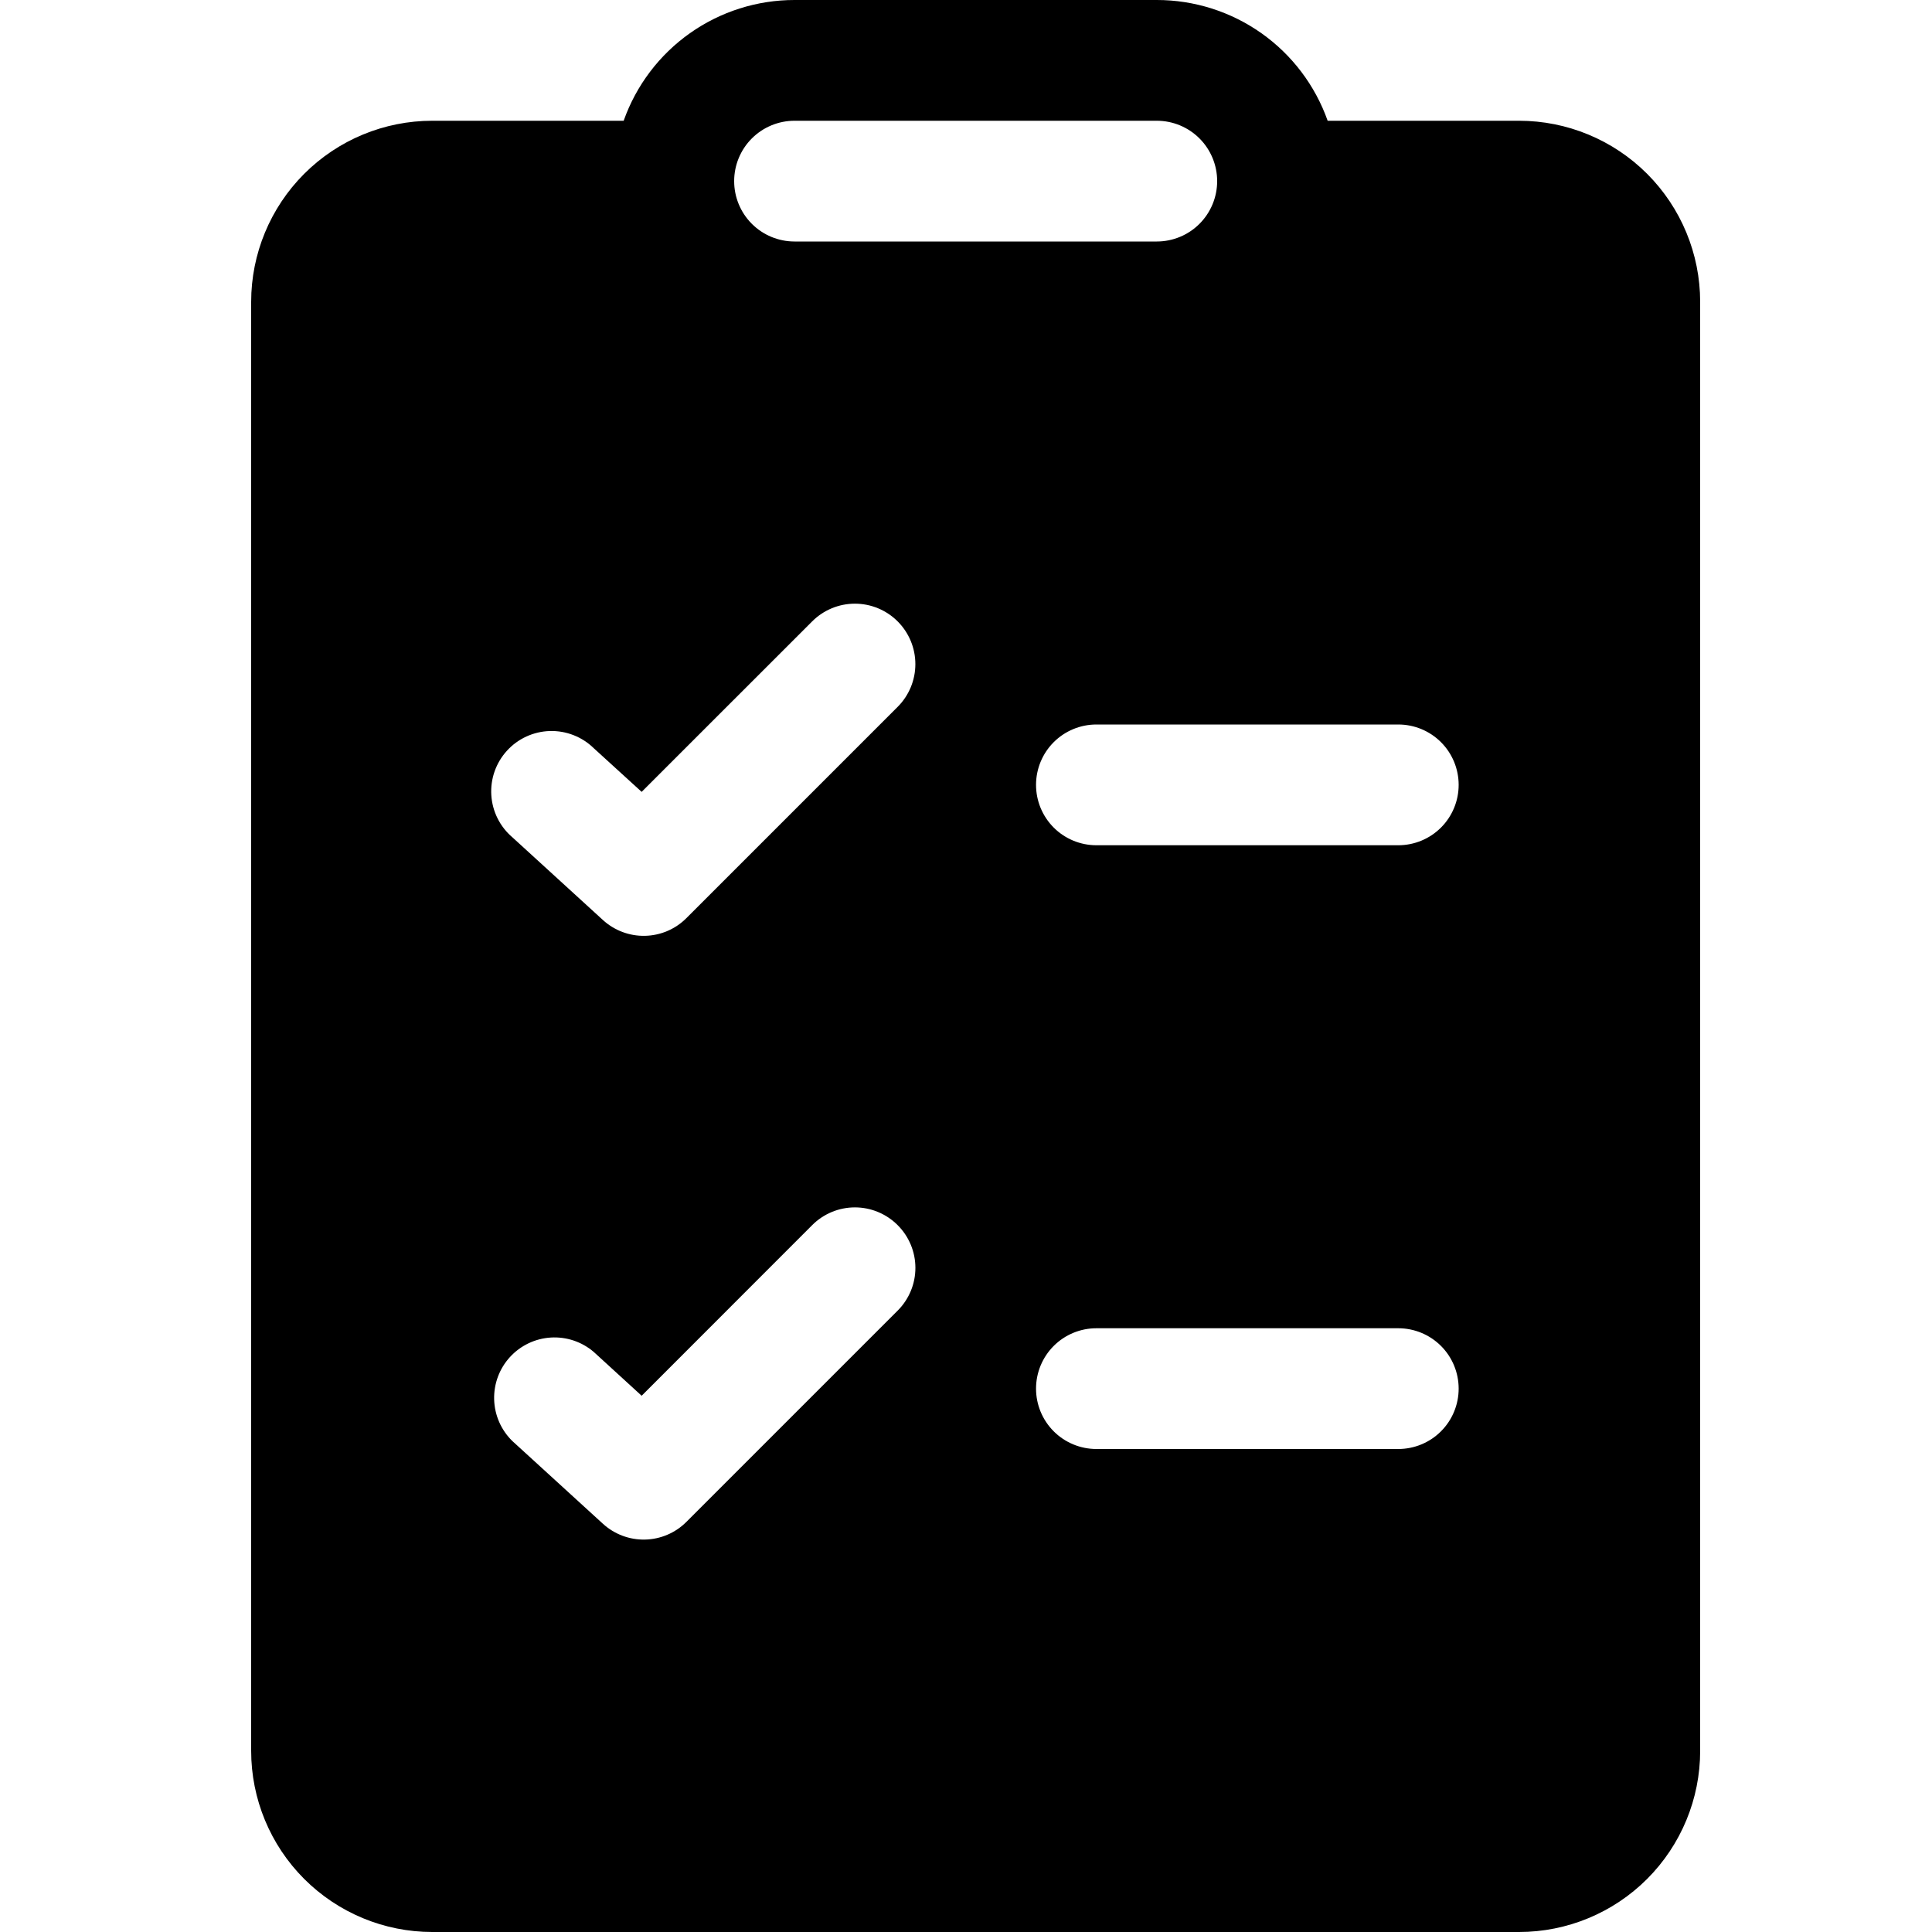
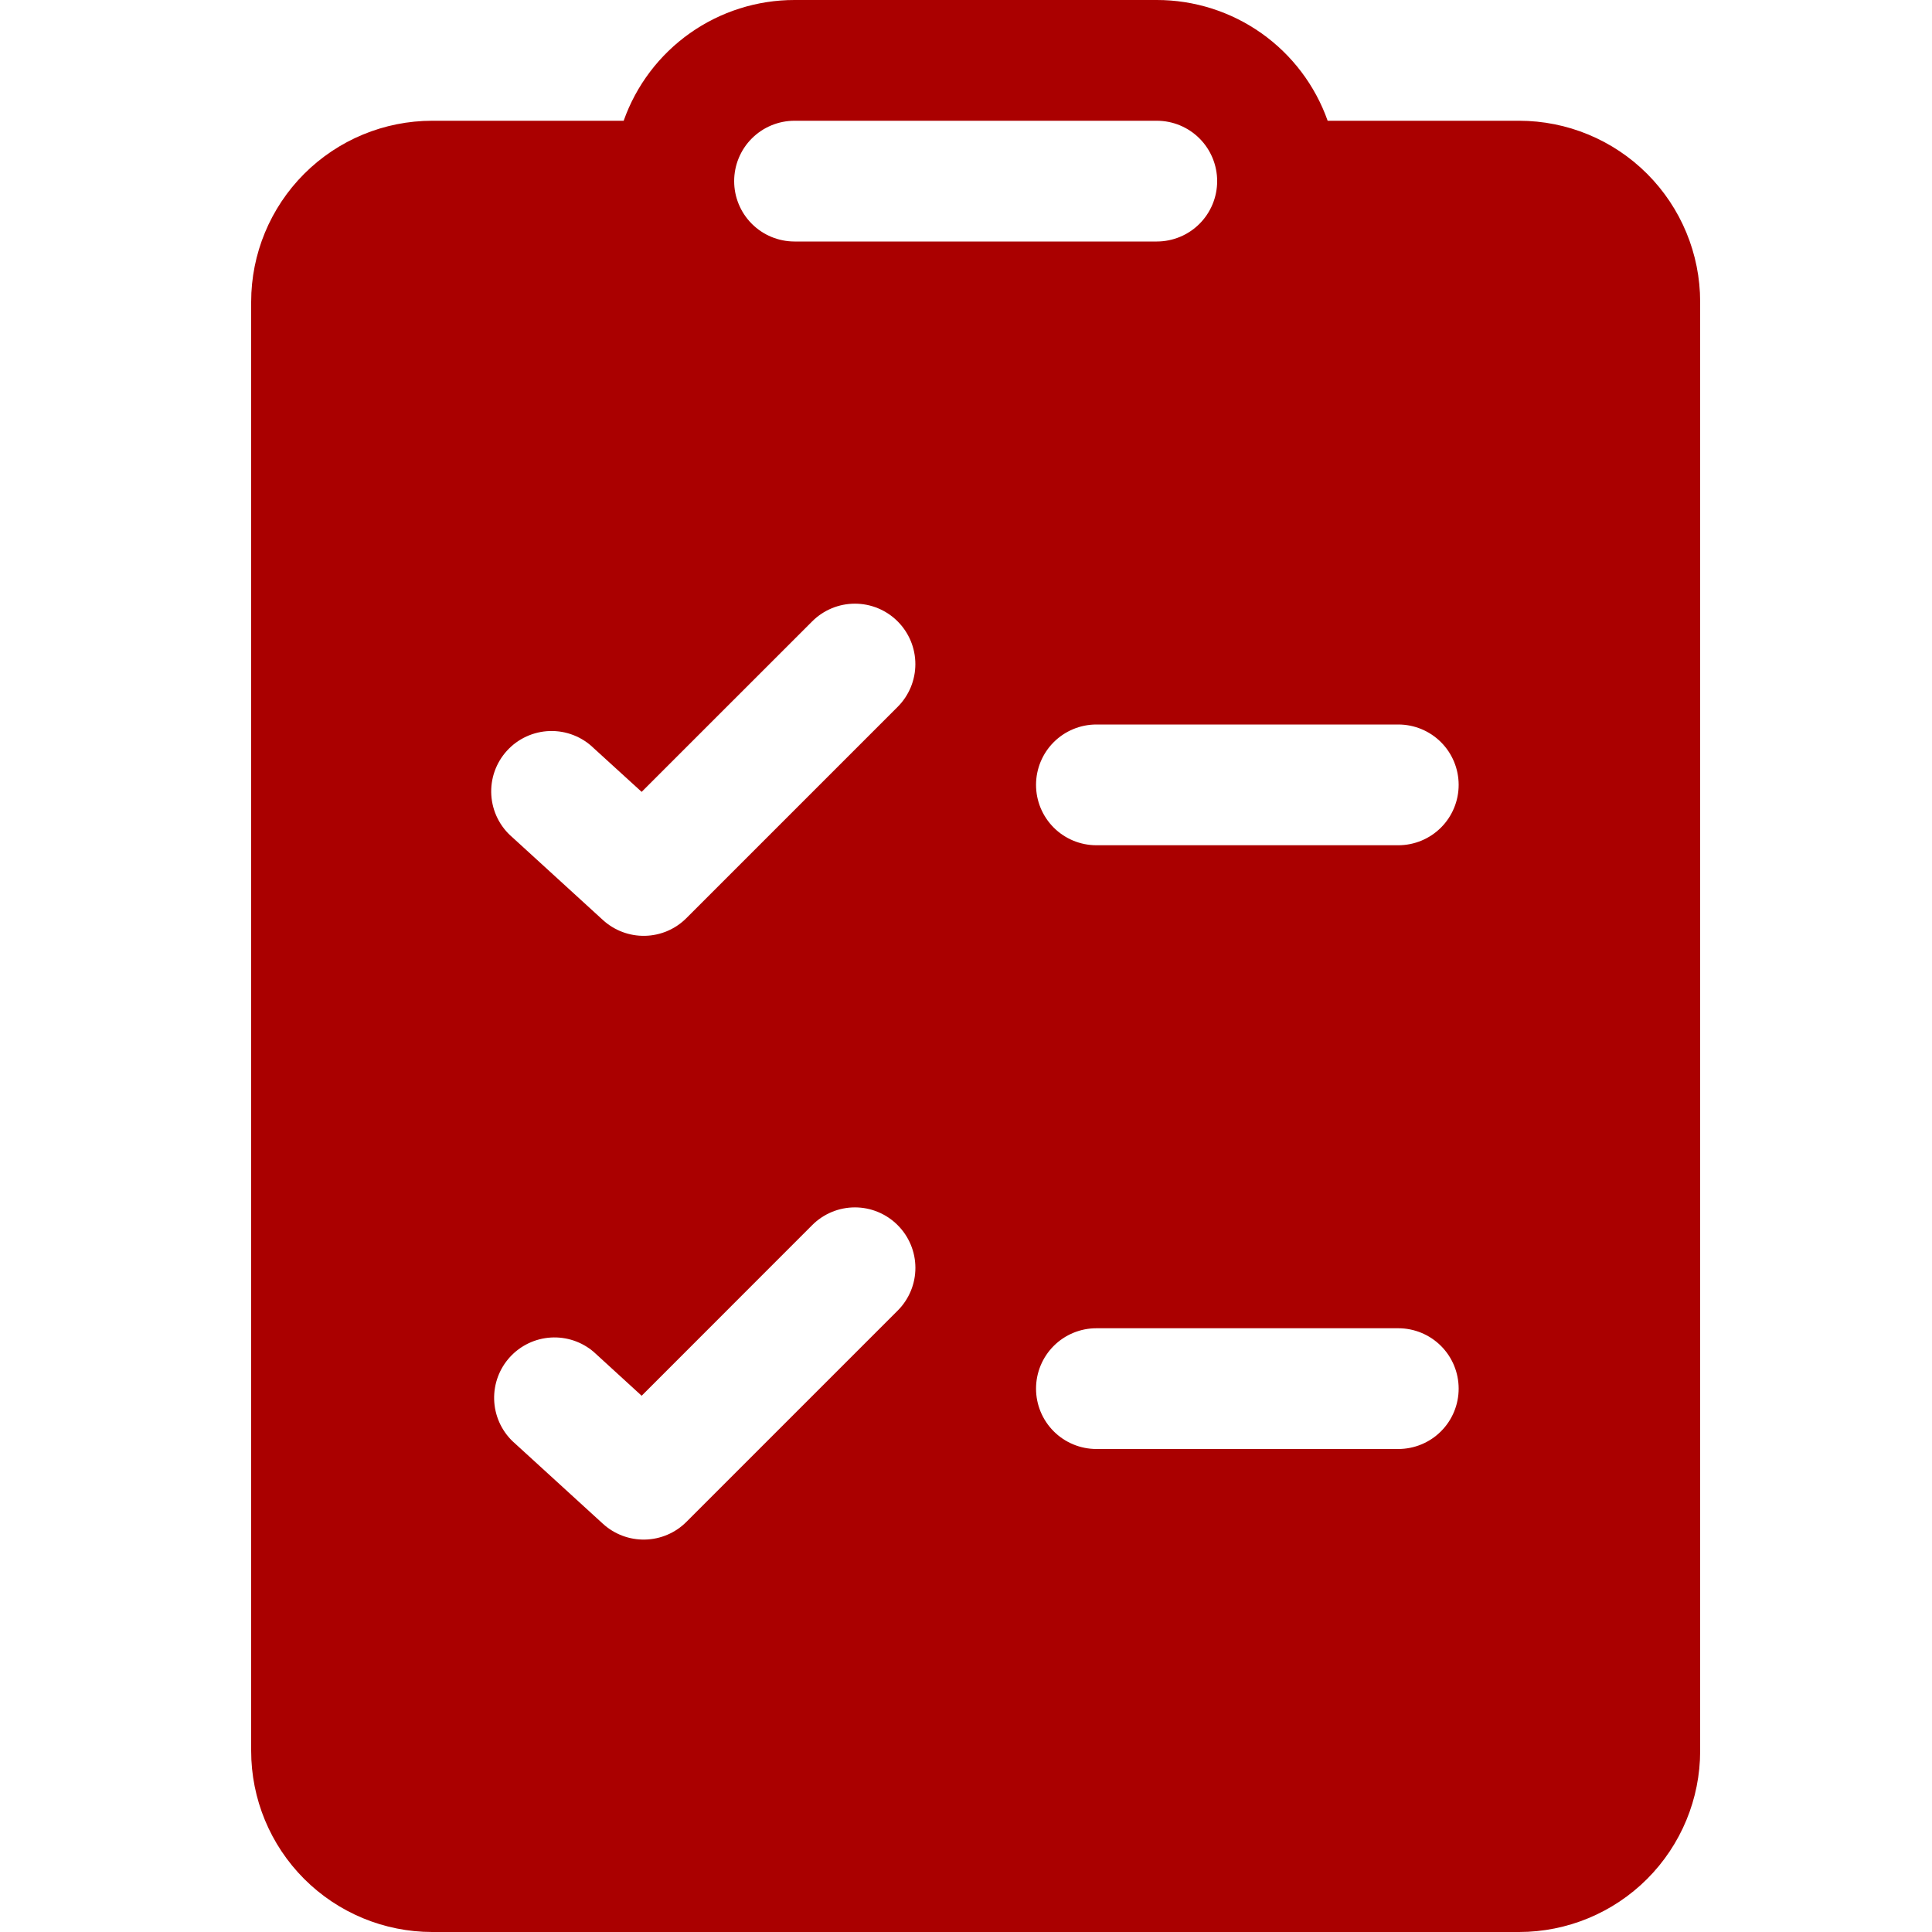
<svg xmlns="http://www.w3.org/2000/svg" width="100" height="100" viewBox="0 0 100 100" fill="none">
-   <path d="M41.125 1.28898e-06C39.185 -0.001 37.293 0.6 35.709 1.719C34.126 2.838 32.928 4.421 32.281 6.25H22.375C19.889 6.25 17.504 7.238 15.746 8.996C13.988 10.754 13 13.139 13 15.625V90.625C13 93.111 13.988 95.496 15.746 97.254C17.504 99.012 19.889 100 22.375 100H78.625C81.111 100 83.496 99.012 85.254 97.254C87.012 95.496 88 93.111 88 90.625V15.625C88 13.139 87.012 10.754 85.254 8.996C83.496 7.238 81.111 6.25 78.625 6.25H68.719C68.072 4.421 66.874 2.838 65.291 1.719C63.707 0.6 61.815 -0.001 59.875 1.28898e-06H41.125ZM38 9.375C38 8.546 38.329 7.751 38.915 7.165C39.501 6.579 40.296 6.25 41.125 6.25H59.875C60.704 6.25 61.499 6.579 62.085 7.165C62.671 7.751 63 8.546 63 9.375C63 10.204 62.671 10.999 62.085 11.585C61.499 12.171 60.704 12.5 59.875 12.5H41.125C40.296 12.5 39.501 12.171 38.915 11.585C38.329 10.999 38 10.204 38 9.375ZM46.462 36.587L35.525 47.525C34.956 48.094 34.189 48.421 33.384 48.438C32.58 48.456 31.8 48.162 31.206 47.619L26.519 43.337C26.2 43.065 25.94 42.732 25.753 42.357C25.566 41.982 25.456 41.573 25.43 41.155C25.404 40.737 25.463 40.317 25.602 39.922C25.742 39.527 25.959 39.164 26.242 38.855C26.524 38.545 26.866 38.296 27.247 38.121C27.628 37.947 28.04 37.85 28.459 37.838C28.878 37.826 29.295 37.898 29.685 38.051C30.076 38.203 30.431 38.432 30.731 38.725L33.212 40.987L42.038 32.163C42.328 31.872 42.673 31.642 43.053 31.484C43.432 31.327 43.839 31.246 44.25 31.246C44.661 31.246 45.068 31.327 45.447 31.484C45.827 31.642 46.172 31.872 46.462 32.163C46.753 32.453 46.983 32.798 47.141 33.178C47.298 33.557 47.379 33.964 47.379 34.375C47.379 34.786 47.298 35.193 47.141 35.572C46.983 35.952 46.753 36.297 46.462 36.587V36.587ZM46.462 63.413C46.754 63.703 46.984 64.048 47.142 64.427C47.3 64.807 47.381 65.214 47.381 65.625C47.381 66.036 47.3 66.443 47.142 66.823C46.984 67.202 46.754 67.547 46.462 67.838L35.525 78.775C34.956 79.344 34.189 79.671 33.384 79.688C32.58 79.706 31.8 79.412 31.206 78.869L26.519 74.588C25.938 74.021 25.601 73.251 25.577 72.441C25.554 71.63 25.846 70.842 26.393 70.243C26.94 69.644 27.699 69.281 28.508 69.231C29.317 69.181 30.115 69.448 30.731 69.975L33.212 72.244L42.038 63.413C42.328 63.121 42.673 62.891 43.052 62.733C43.432 62.575 43.839 62.494 44.25 62.494C44.661 62.494 45.068 62.575 45.448 62.733C45.827 62.891 46.172 63.121 46.462 63.413V63.413ZM56.75 68.75H72.375C73.204 68.75 73.999 69.079 74.585 69.665C75.171 70.251 75.5 71.046 75.5 71.875C75.5 72.704 75.171 73.499 74.585 74.085C73.999 74.671 73.204 75 72.375 75H56.75C55.921 75 55.126 74.671 54.54 74.085C53.954 73.499 53.625 72.704 53.625 71.875C53.625 71.046 53.954 70.251 54.54 69.665C55.126 69.079 55.921 68.75 56.75 68.75ZM53.625 40.625C53.625 39.796 53.954 39.001 54.54 38.415C55.126 37.829 55.921 37.5 56.75 37.5H72.375C73.204 37.5 73.999 37.829 74.585 38.415C75.171 39.001 75.5 39.796 75.5 40.625C75.5 41.454 75.171 42.249 74.585 42.835C73.999 43.421 73.204 43.75 72.375 43.75H56.75C55.921 43.75 55.126 43.421 54.54 42.835C53.954 42.249 53.625 41.454 53.625 40.625Z" fill="#000000" />
+   <path d="M41.125 1.28898e-06C39.185 -0.001 37.293 0.6 35.709 1.719C34.126 2.838 32.928 4.421 32.281 6.25H22.375C19.889 6.25 17.504 7.238 15.746 8.996C13.988 10.754 13 13.139 13 15.625V90.625C13 93.111 13.988 95.496 15.746 97.254C17.504 99.012 19.889 100 22.375 100H78.625C81.111 100 83.496 99.012 85.254 97.254C87.012 95.496 88 93.111 88 90.625V15.625C88 13.139 87.012 10.754 85.254 8.996C83.496 7.238 81.111 6.25 78.625 6.25H68.719C68.072 4.421 66.874 2.838 65.291 1.719C63.707 0.6 61.815 -0.001 59.875 1.28898e-06H41.125ZM38 9.375C38 8.546 38.329 7.751 38.915 7.165C39.501 6.579 40.296 6.25 41.125 6.25H59.875C60.704 6.25 61.499 6.579 62.085 7.165C62.671 7.751 63 8.546 63 9.375C63 10.204 62.671 10.999 62.085 11.585C61.499 12.171 60.704 12.5 59.875 12.5H41.125C40.296 12.5 39.501 12.171 38.915 11.585C38.329 10.999 38 10.204 38 9.375ZM46.462 36.587L35.525 47.525C34.956 48.094 34.189 48.421 33.384 48.438C32.58 48.456 31.8 48.162 31.206 47.619L26.519 43.337C26.2 43.065 25.94 42.732 25.753 42.357C25.566 41.982 25.456 41.573 25.43 41.155C25.404 40.737 25.463 40.317 25.602 39.922C25.742 39.527 25.959 39.164 26.242 38.855C26.524 38.545 26.866 38.296 27.247 38.121C27.628 37.947 28.04 37.85 28.459 37.838C28.878 37.826 29.295 37.898 29.685 38.051C30.076 38.203 30.431 38.432 30.731 38.725L33.212 40.987L42.038 32.163C42.328 31.872 42.673 31.642 43.053 31.484C43.432 31.327 43.839 31.246 44.25 31.246C44.661 31.246 45.068 31.327 45.447 31.484C45.827 31.642 46.172 31.872 46.462 32.163C46.753 32.453 46.983 32.798 47.141 33.178C47.298 33.557 47.379 33.964 47.379 34.375C47.379 34.786 47.298 35.193 47.141 35.572C46.983 35.952 46.753 36.297 46.462 36.587V36.587ZM46.462 63.413C46.754 63.703 46.984 64.048 47.142 64.427C47.3 64.807 47.381 65.214 47.381 65.625C47.381 66.036 47.3 66.443 47.142 66.823C46.984 67.202 46.754 67.547 46.462 67.838L35.525 78.775C34.956 79.344 34.189 79.671 33.384 79.688C32.58 79.706 31.8 79.412 31.206 78.869L26.519 74.588C25.938 74.021 25.601 73.251 25.577 72.441C25.554 71.63 25.846 70.842 26.393 70.243C26.94 69.644 27.699 69.281 28.508 69.231C29.317 69.181 30.115 69.448 30.731 69.975L33.212 72.244L42.038 63.413C42.328 63.121 42.673 62.891 43.052 62.733C43.432 62.575 43.839 62.494 44.25 62.494C44.661 62.494 45.068 62.575 45.448 62.733C45.827 62.891 46.172 63.121 46.462 63.413V63.413ZM56.75 68.75H72.375C73.204 68.75 73.999 69.079 74.585 69.665C75.171 70.251 75.5 71.046 75.5 71.875C75.5 72.704 75.171 73.499 74.585 74.085C73.999 74.671 73.204 75 72.375 75H56.75C55.921 75 55.126 74.671 54.54 74.085C53.954 73.499 53.625 72.704 53.625 71.875C53.625 71.046 53.954 70.251 54.54 69.665C55.126 69.079 55.921 68.75 56.75 68.75ZM53.625 40.625C53.625 39.796 53.954 39.001 54.54 38.415C55.126 37.829 55.921 37.5 56.75 37.5H72.375C73.204 37.5 73.999 37.829 74.585 38.415C75.171 39.001 75.5 39.796 75.5 40.625C75.5 41.454 75.171 42.249 74.585 42.835C73.999 43.421 73.204 43.75 72.375 43.75H56.75C55.921 43.75 55.126 43.421 54.54 42.835C53.954 42.249 53.625 41.454 53.625 40.625Z" fill="#aa0000" />
</svg>
